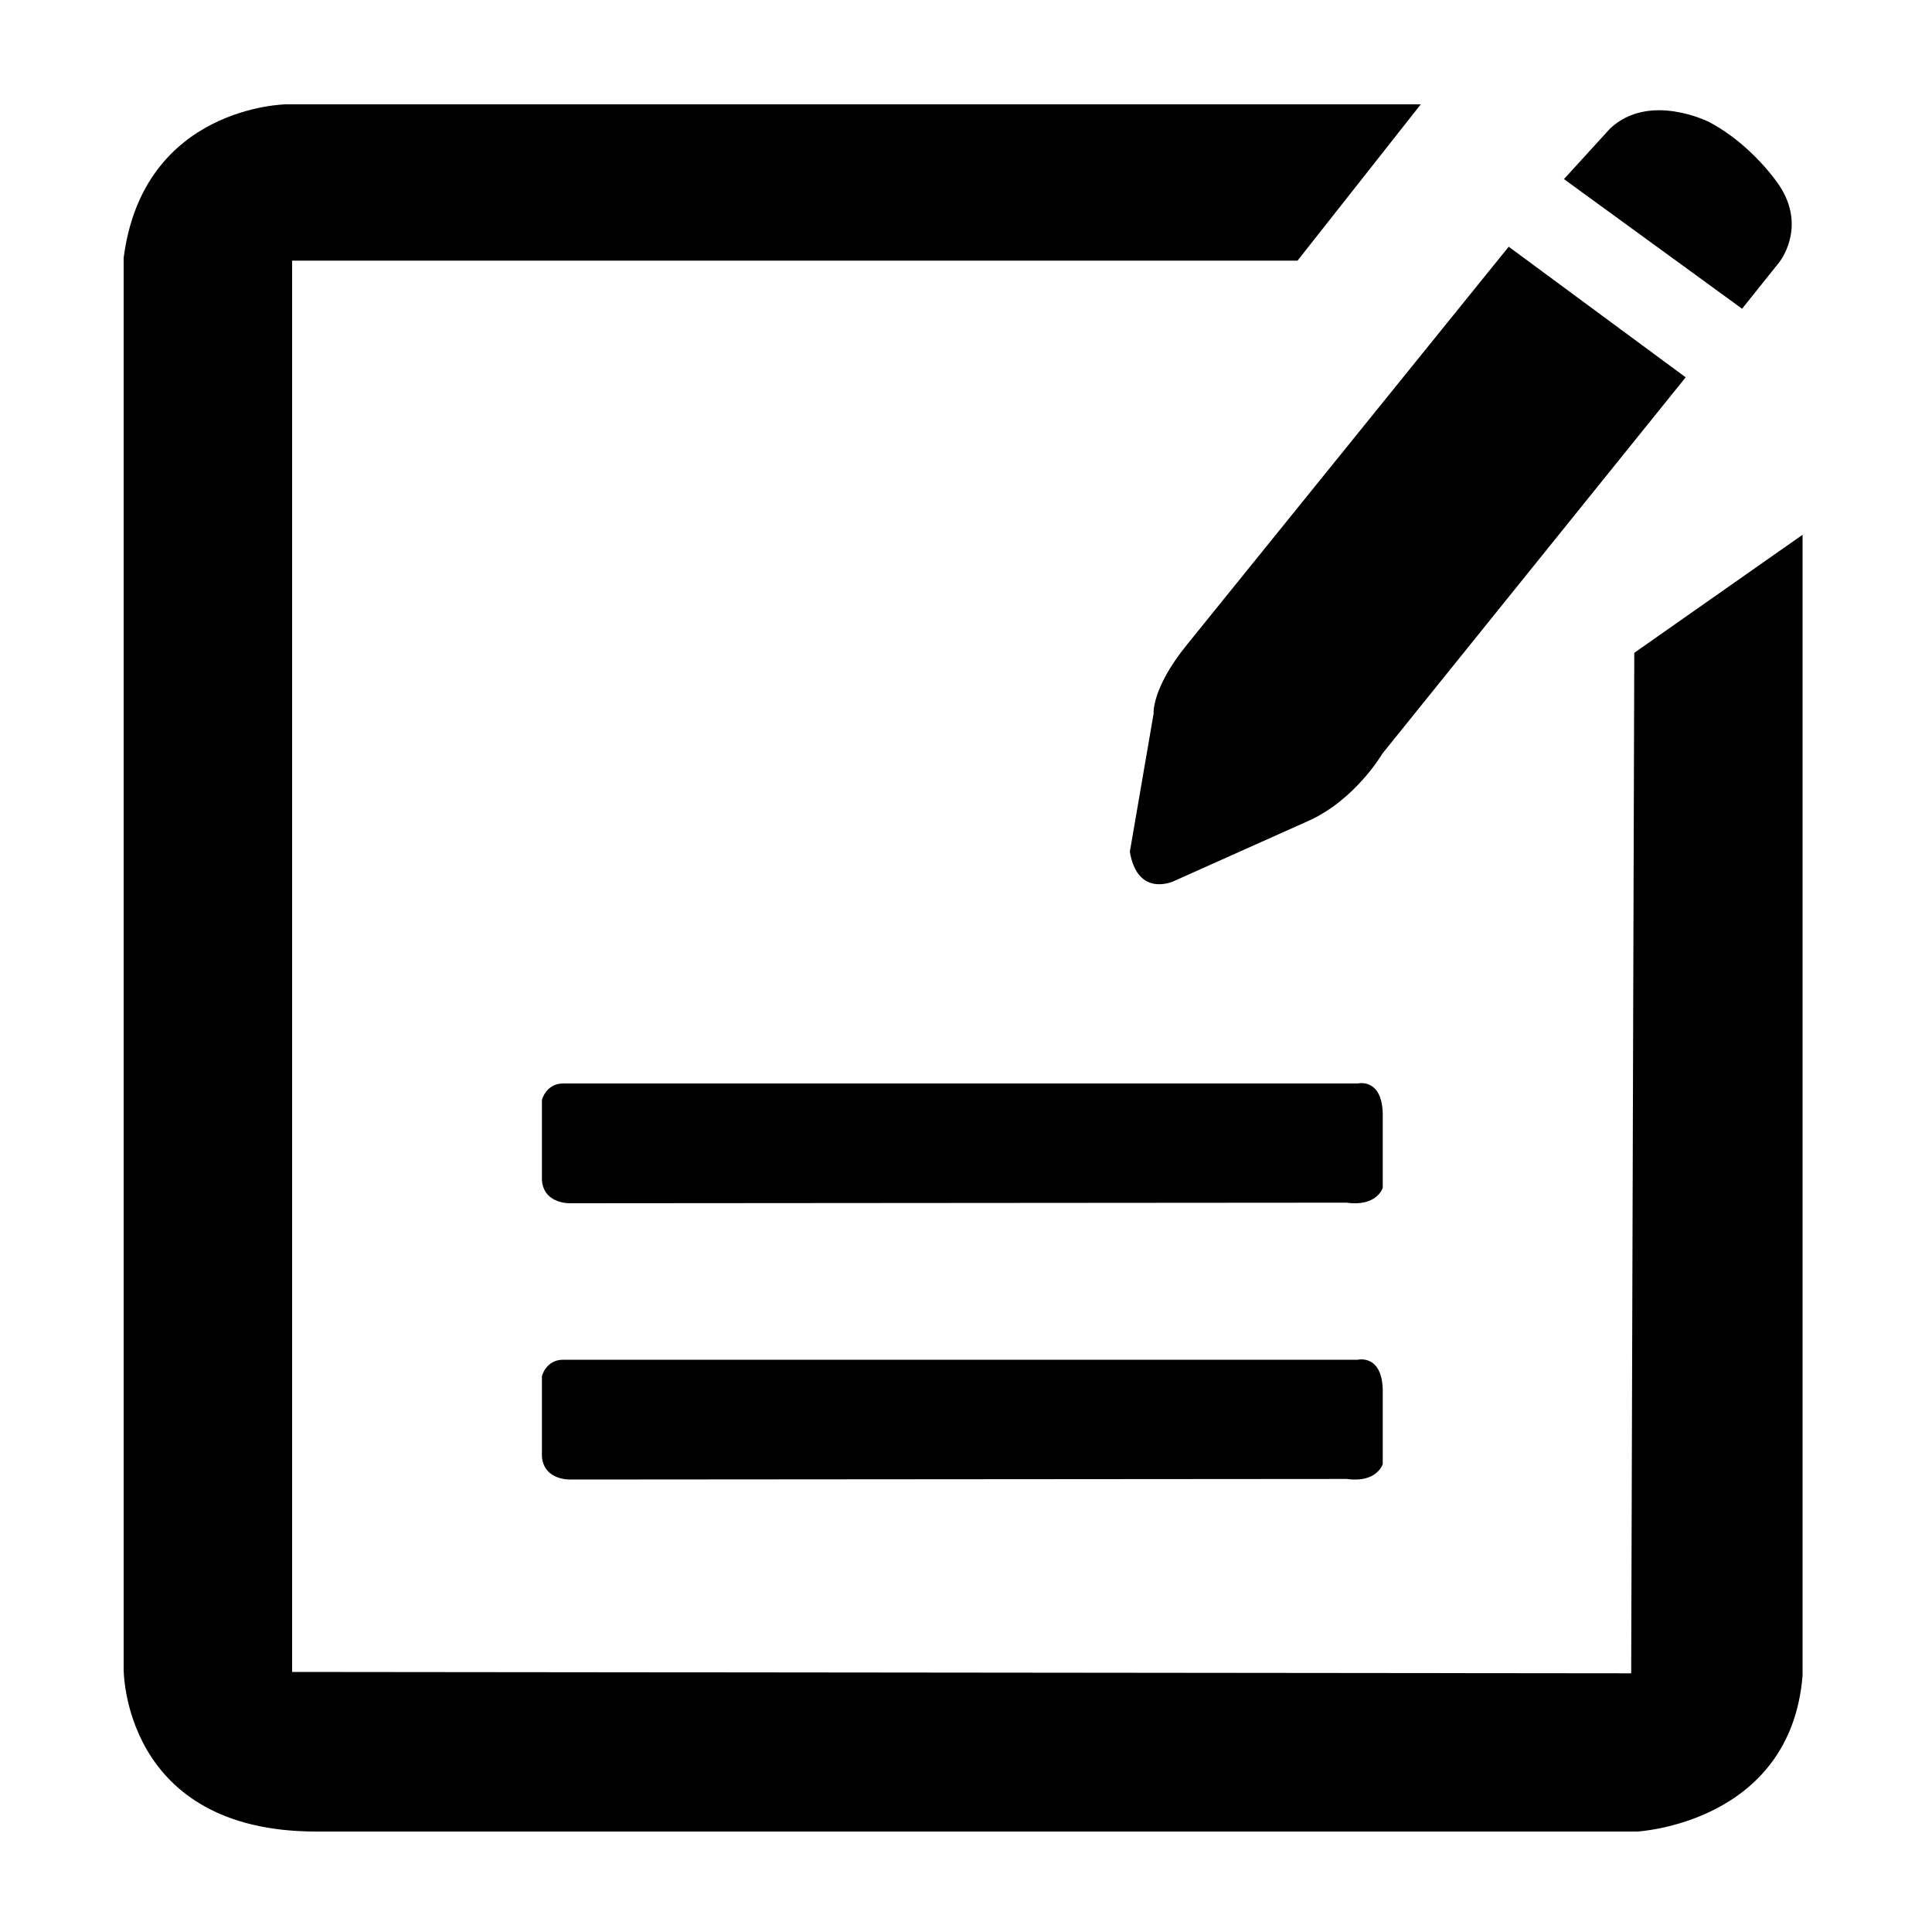
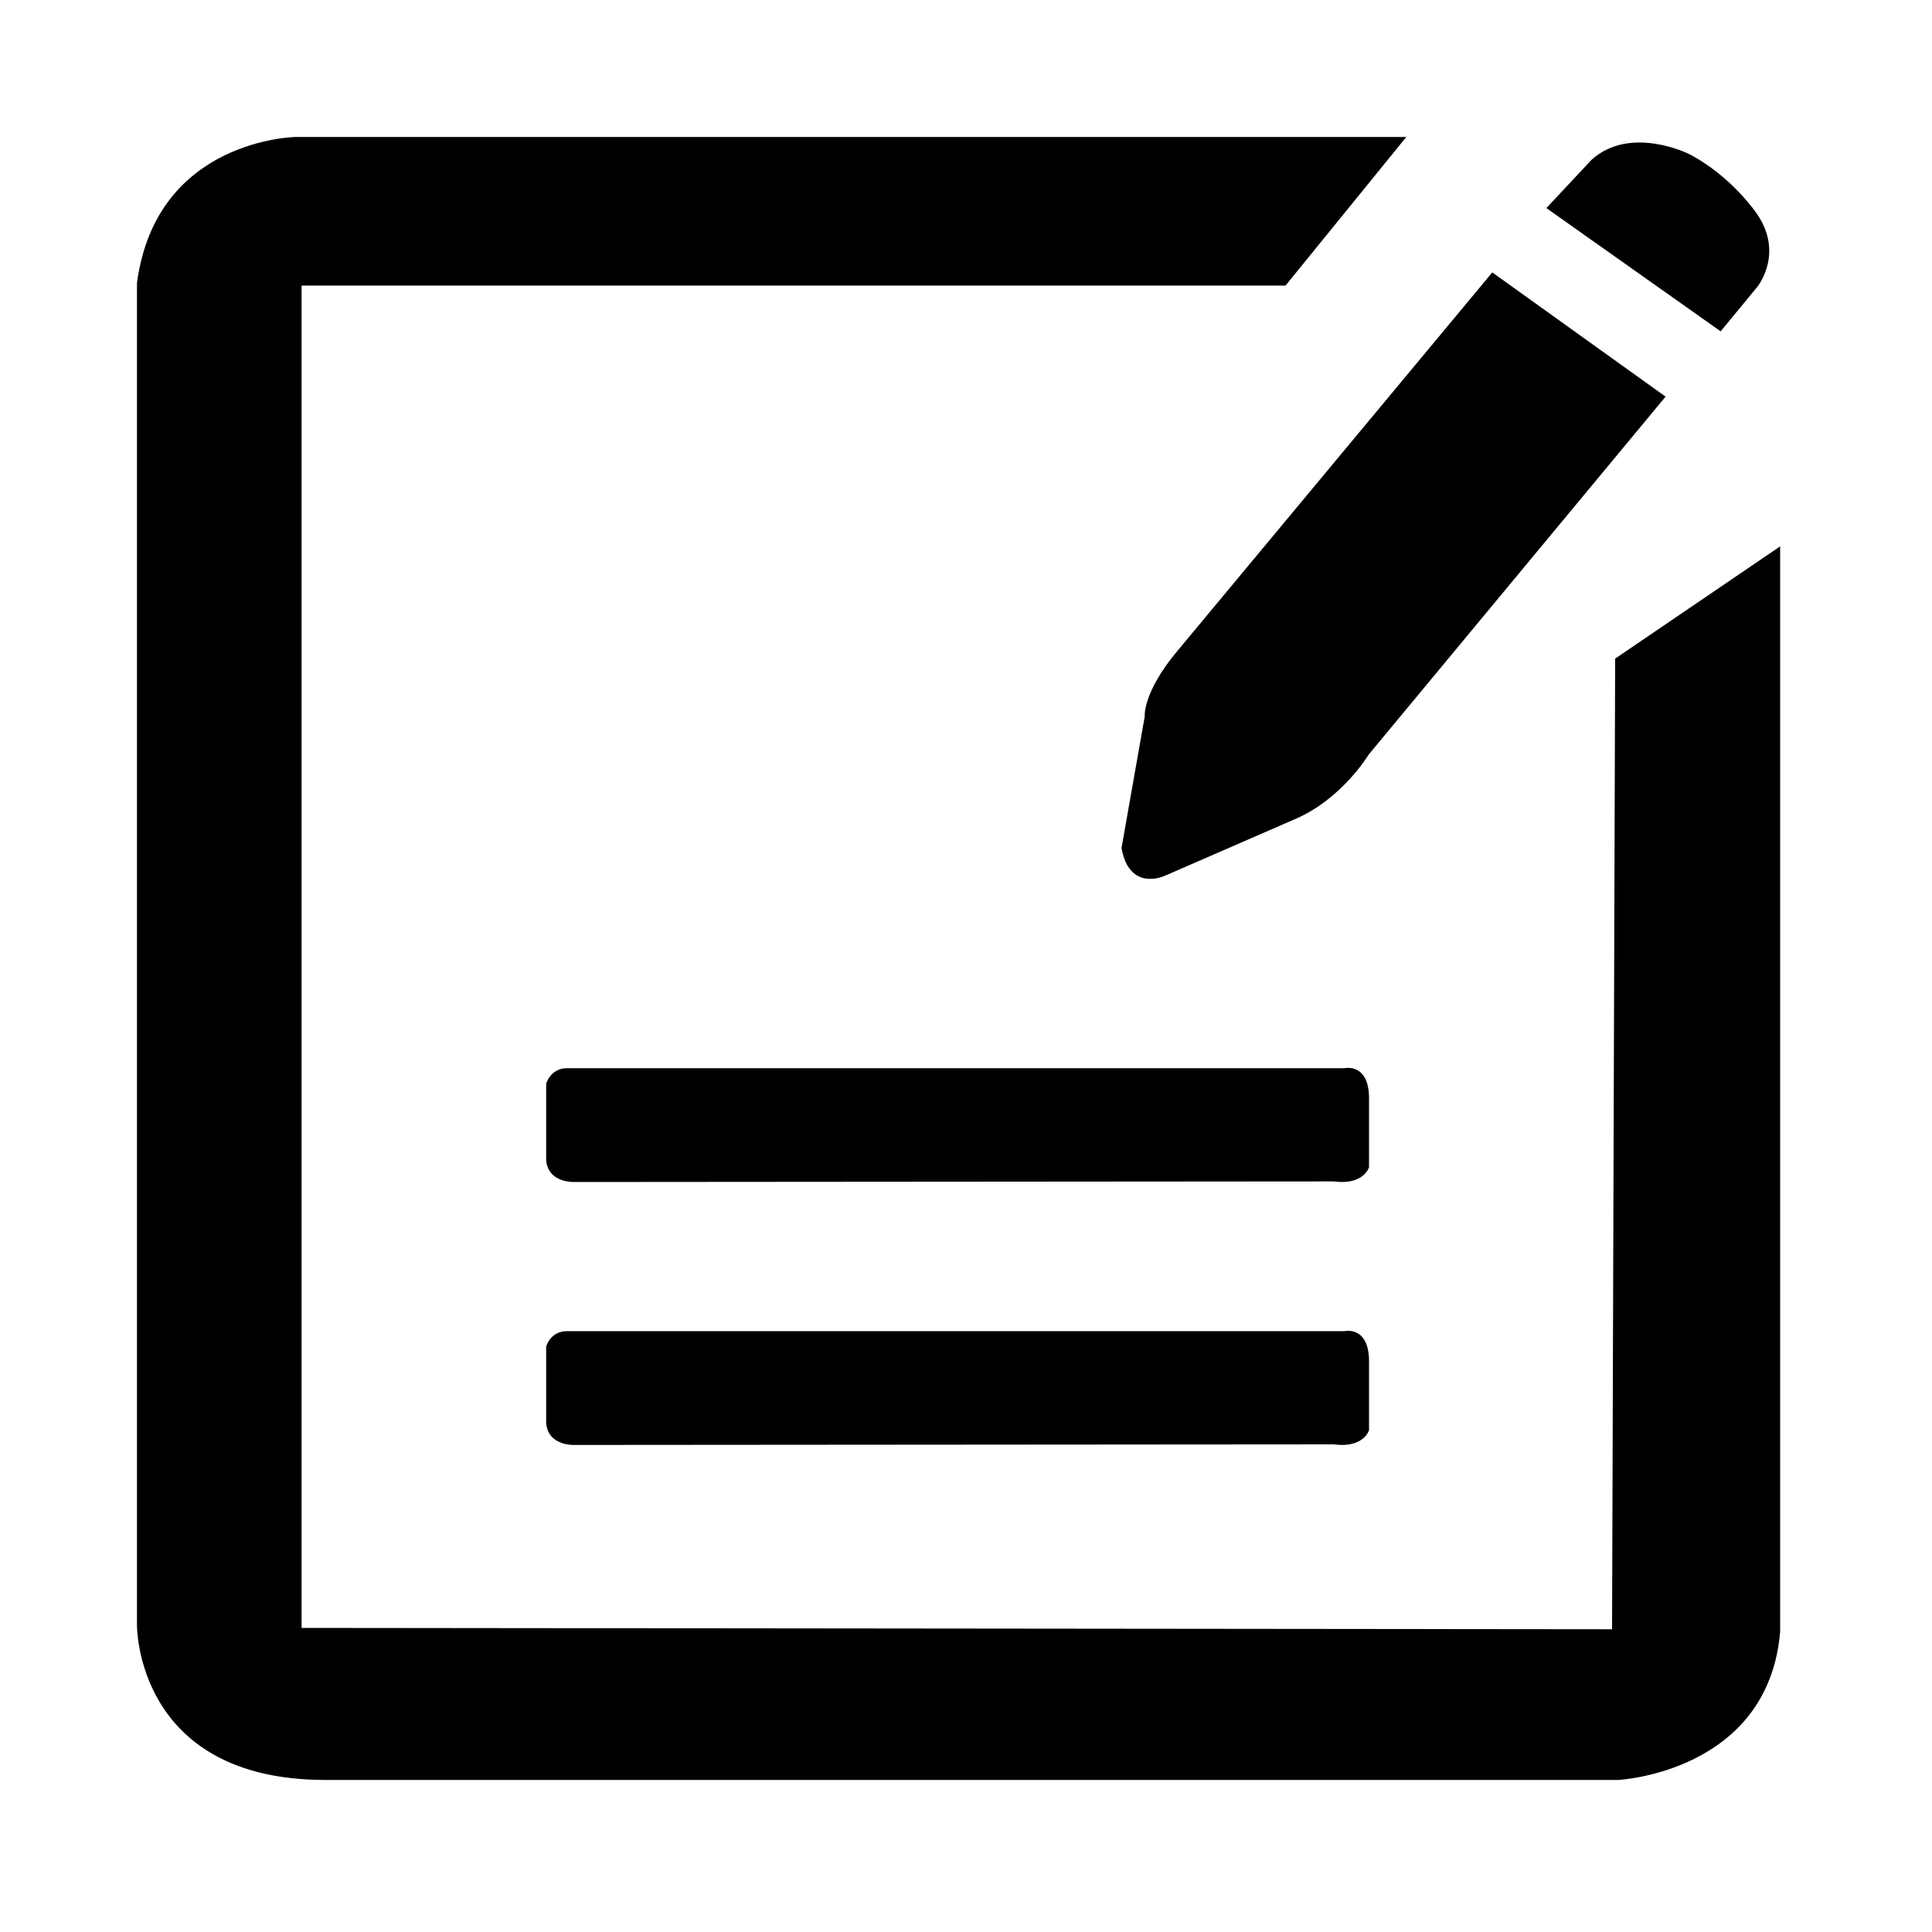
- <svg xmlns="http://www.w3.org/2000/svg" viewBox="0 0 1000 1000">
+ <svg xmlns="http://www.w3.org/2000/svg" version="1.1" id="图层_1" x="0px" y="0px" viewBox="0 0 1000 1000" style="enable-background:new 0 0 1000 1000;" xml:space="preserve">
  <g>
-     <path d="M735.4,54H148c0,0-73.9,0.9-84,79.5v730.3c0,0-0.8,84.2,99.6,84.2h683.8c0,0,79.3-4.1,85.6-80.6V276.8l-87.1,61.1   l-1.6,528.2l-693.1-0.7V134.9h520.4L735.4,54z" fill="#000" />
-     <path d="M809.5,92.7l92.2,67.1l19.2-24c0,0,14.6-18,0-39.9c0,0-13.5-20.7-36.2-32.7c0,0-30.9-15.8-51.3,3.3L809.5,92.7z" fill="#000" />
-     <path d="M872.5,195.3l-157,194.8c0,0-14,24-38.5,34.9l-69.5,31.1c0,0-18.6,8.8-22.7-15.2l12.3-71.5c0,0-1.2-13.1,17.5-36   l166.3-205.7L872.5,195.3z" fill="#000" />
-     <path d="M291.4,560.8h411.4c0,0,13.5-3.3,12.9,18v36c0,0-2.9,9.9-18.7,7.7l-401.4,0.3c0,0-14,0.8-15.1-11.8v-41.5   C280.3,569.6,282.6,560.8,291.4,560.8z" fill="#000" />
-     <path d="M291.4,703.8h411.4c0,0,13.5-3.3,12.9,18v36c0,0-2.9,9.9-18.7,7.7l-401.4,0.3c0,0-14,0.8-15.1-11.8v-41.5   C280.3,712.5,282.6,703.8,291.4,703.8z" fill="#000" />
+     <path d="M727.9,70.9H153.1c0,0-72.3,0.9-82.2,75.6v694.7c0,0-0.8,80.1,97.5,80.1h669.2c0,0,77.6-3.9,83.8-76.7V282.8L836,340.9   l-1.6,502.4l-678.3-0.7V147.8h509.3L727.9,70.9z" fill="#000" />
+     <path d="M800.4,107.7l90.2,63.8l18.8-22.8c0,0,14.3-17.1,0-38c0,0-13.2-19.7-35.4-31.1c0,0-30.2-15-50.2,3.1L800.4,107.7z" fill="#000" />
+     <path d="M862.1,205.3L708.4,390.6c0,0-13.7,22.8-37.7,33.2l-68,29.6c0,0-18.2,8.4-22.2-14.5l12-68c0,0-1.2-12.5,17.1-34.2   L772.4,141L862.1,205.3z" fill="#000" />
+     <path d="M293.4,552.9H696c0,0,13.2-3.1,12.6,17.1v34.2c0,0-2.8,9.4-18.3,7.3l-392.8,0.3c0,0-13.7,0.8-14.8-11.2v-39.5   C282.5,561.3,284.8,552.9,293.4,552.9z" fill="#000" />
+     <path d="M293.4,689H696c0,0,13.2-3.1,12.6,17.1v34.2c0,0-2.8,9.4-18.3,7.3l-392.8,0.3c0,0-13.7,0.8-14.8-11.2v-39.5   C282.5,697.2,284.8,689,293.4,689z" fill="#000" />
  </g>
</svg>
